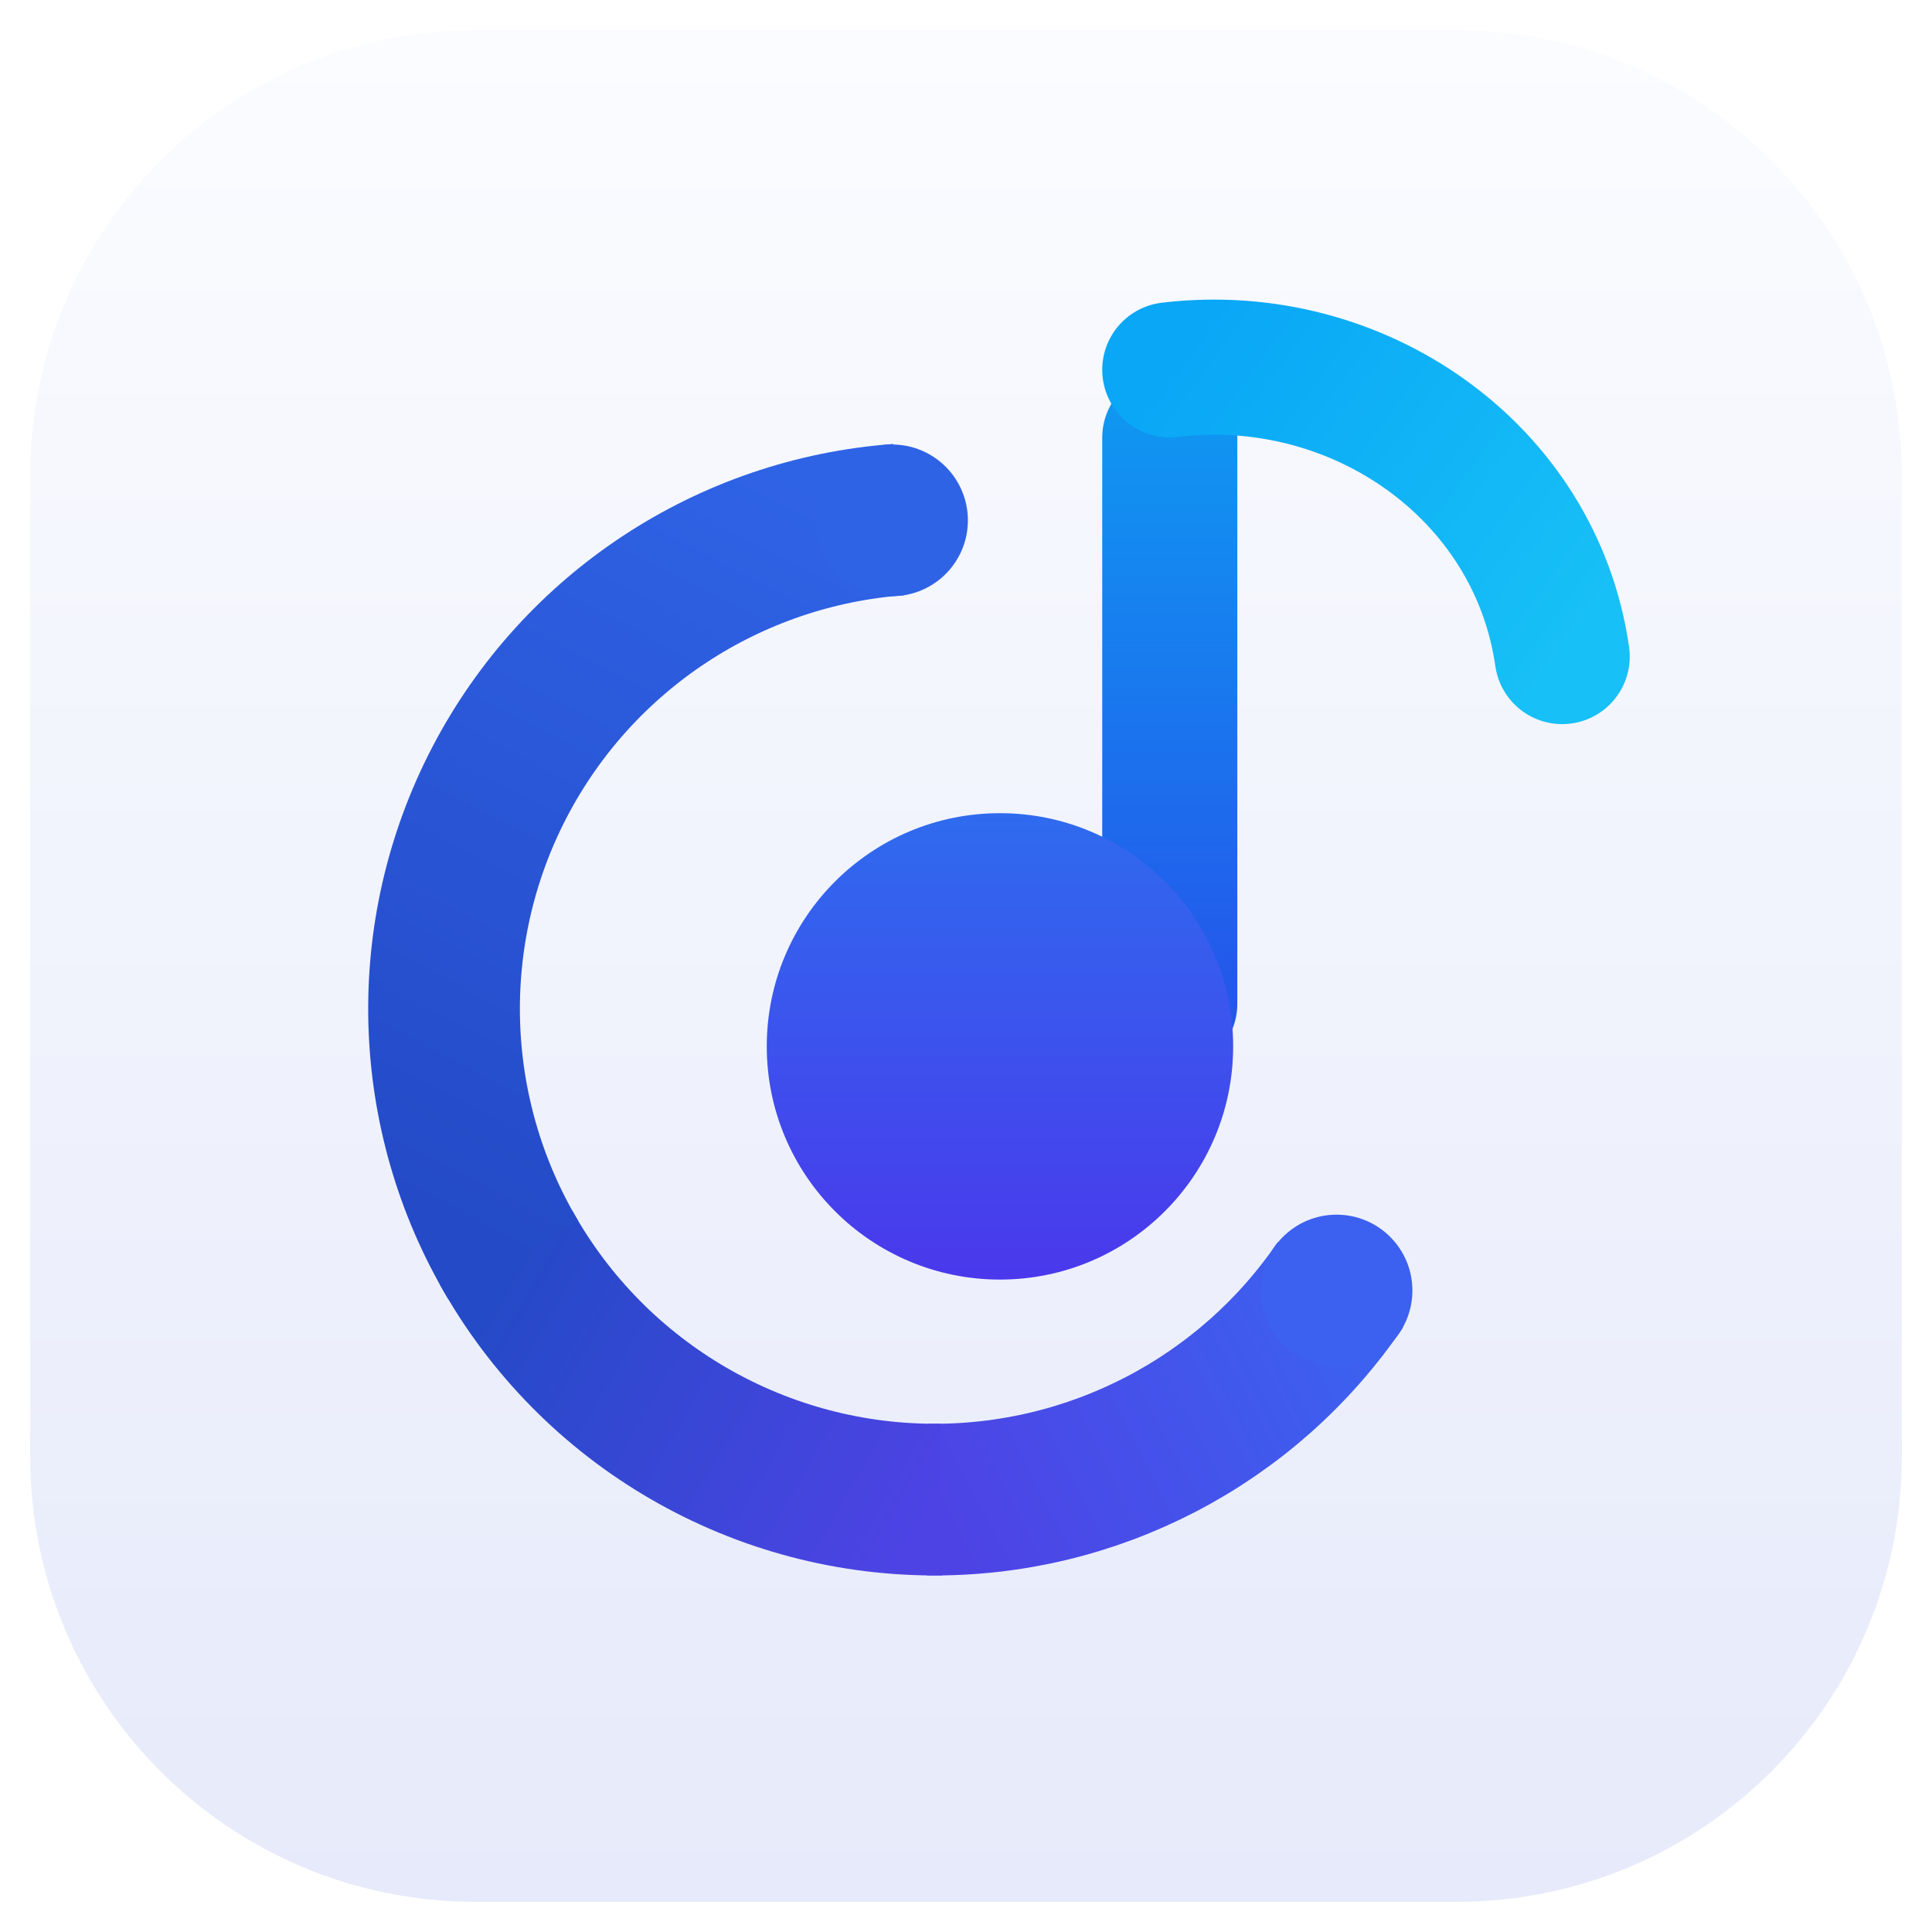
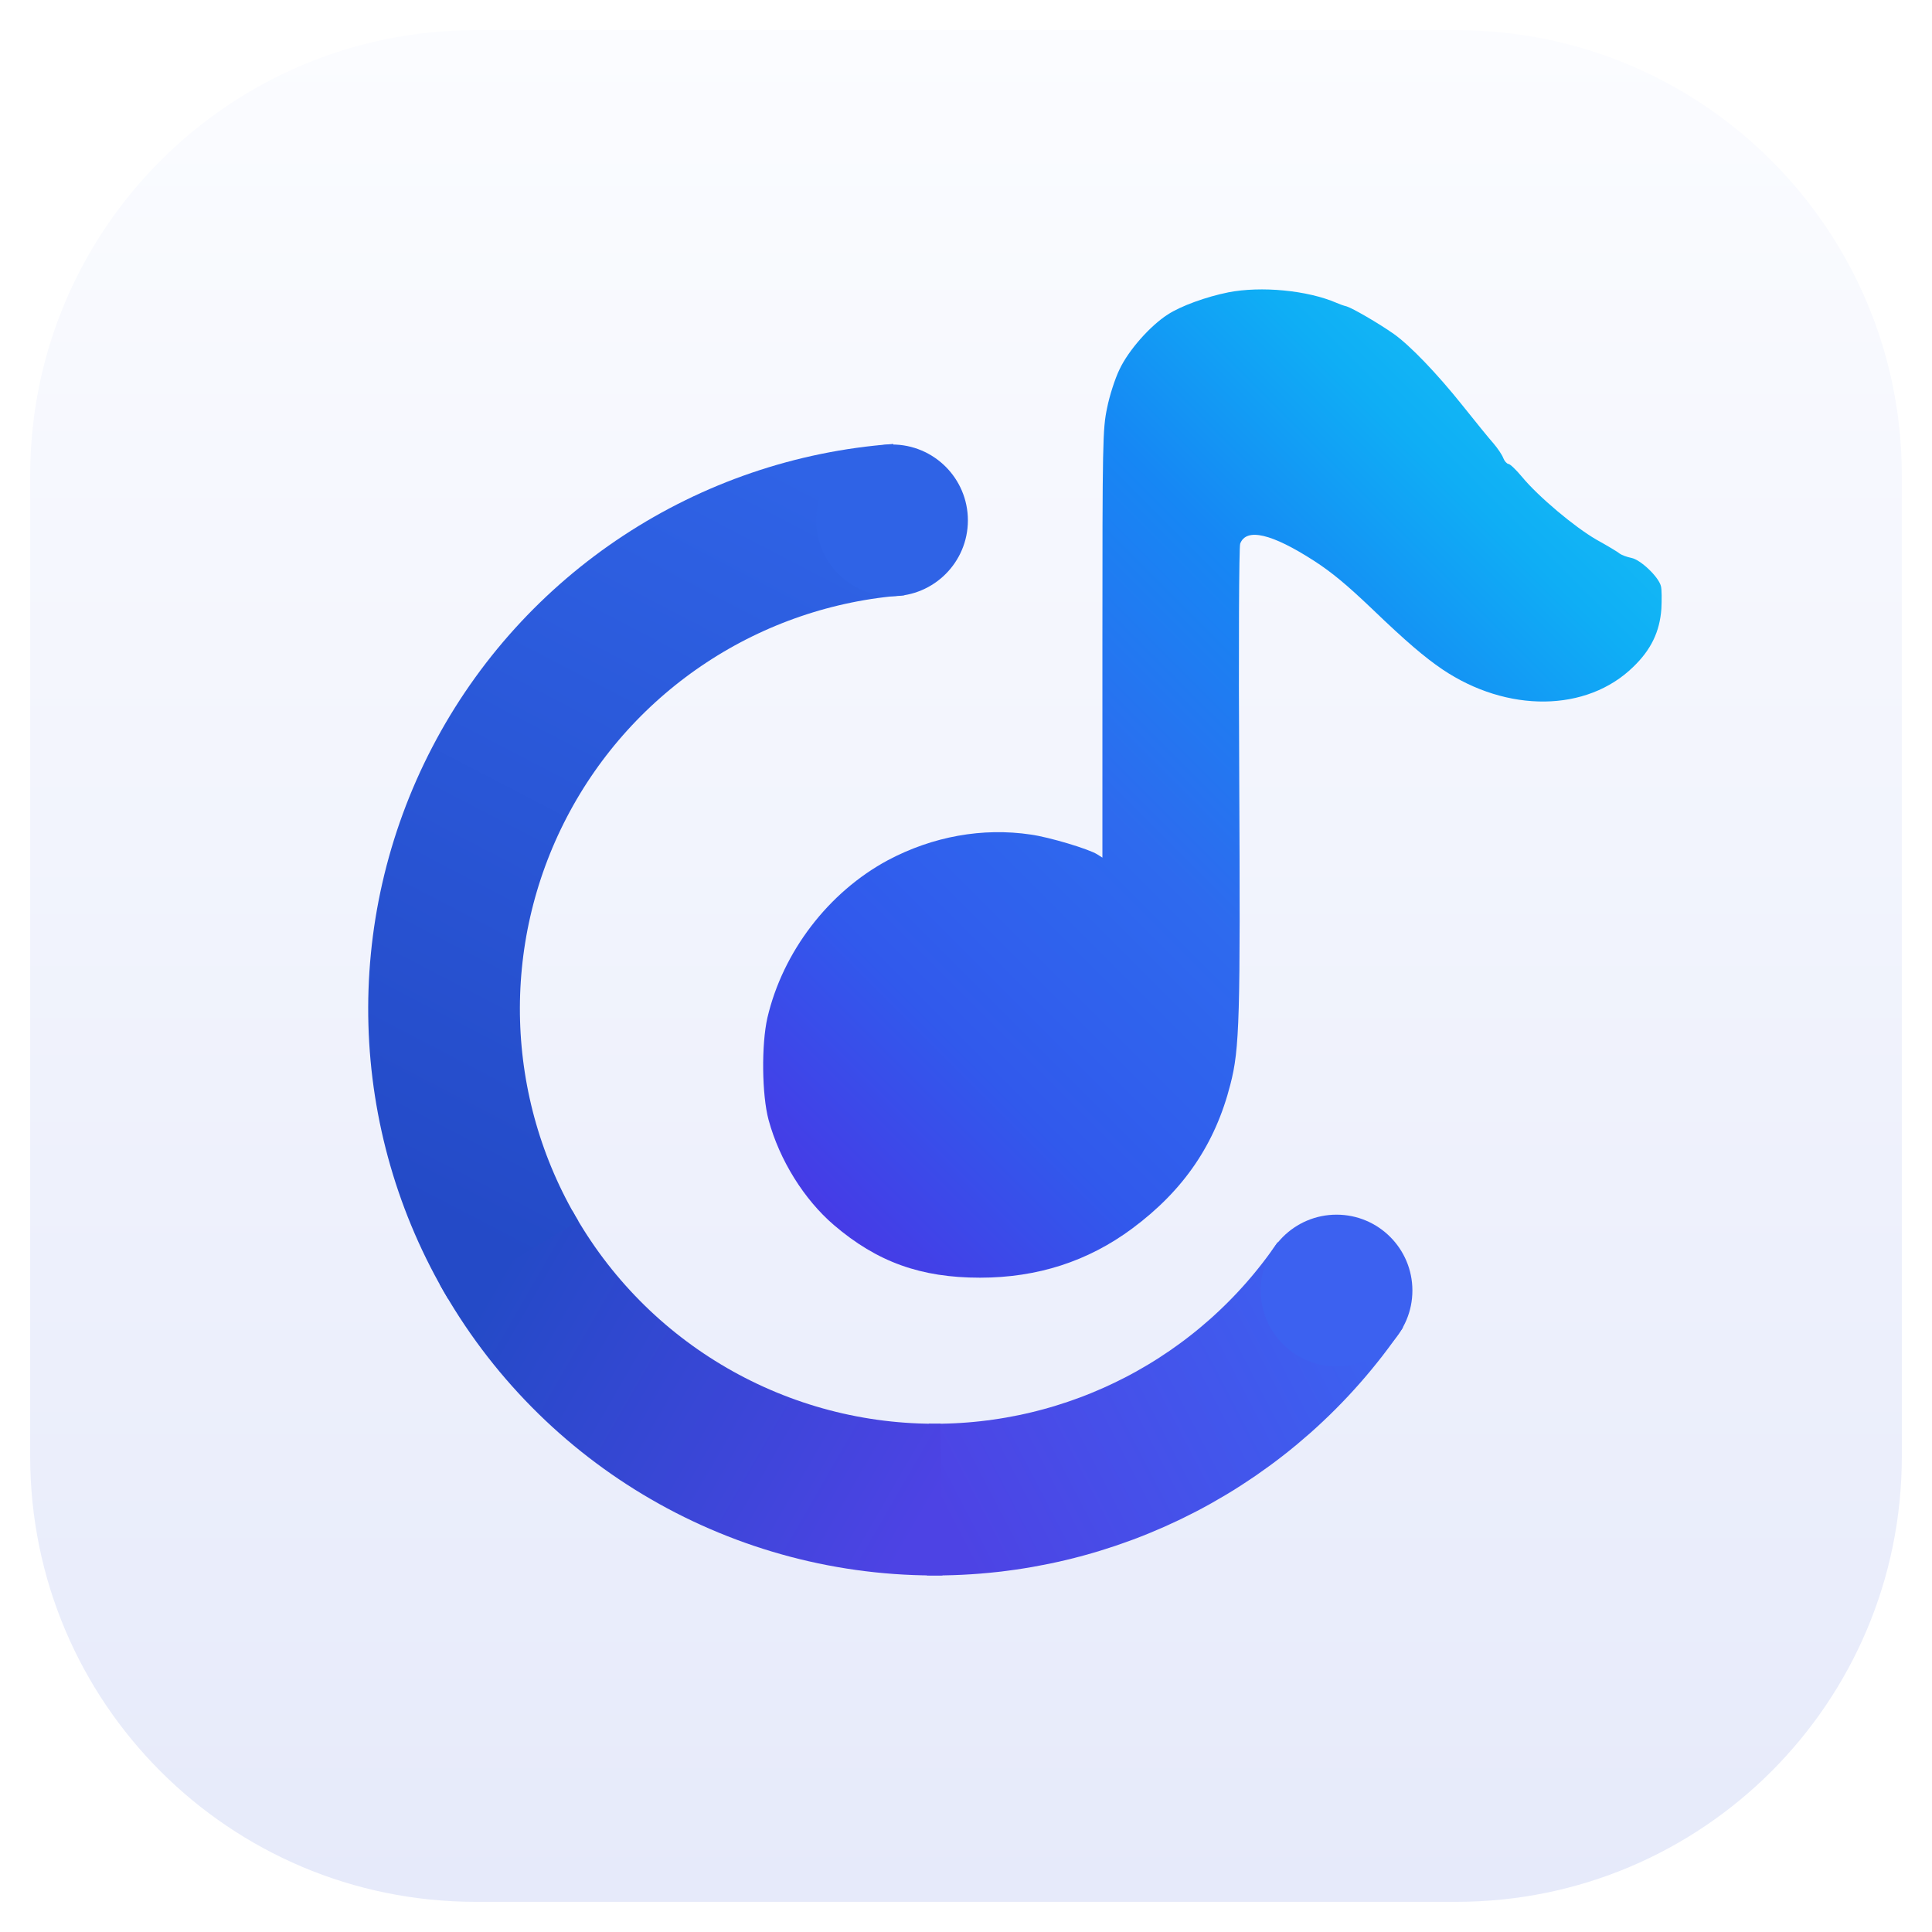
<svg xmlns="http://www.w3.org/2000/svg" viewBox="0 0 512 512" role="img" aria-labelledby="title desc">
  <defs>
    <linearGradient id="tile" gradientUnits="userSpaceOnUse" x1="256" y1="8" x2="256" y2="504">
      <stop offset="0" stop-color="#fbfcff" />
      <stop offset="1" stop-color="#e6eafa" />
    </linearGradient>
    <linearGradient id="arc-bottom" gradientUnits="userSpaceOnUse" x1="247.7" y1="397.4" x2="354.2" y2="342">
      <stop offset="0" stop-color="#4d43e4" />
      <stop offset="1" stop-color="#3c61f0" />
    </linearGradient>
    <linearGradient id="arc-left" gradientUnits="userSpaceOnUse" x1="135.1" y1="332.4" x2="247.7" y2="397.4">
      <stop offset="0" stop-color="#244ac7" />
      <stop offset="1" stop-color="#4d43e4" />
    </linearGradient>
    <linearGradient id="arc-top" gradientUnits="userSpaceOnUse" x1="236.4" y1="137.9" x2="135.1" y2="332.4">
      <stop offset="0" stop-color="#2f63e6" />
      <stop offset="1" stop-color="#244ac7" />
    </linearGradient>
-     <linearGradient id="stem" gradientUnits="userSpaceOnUse" x1="310" y1="98" x2="310" y2="266">
-       <stop offset="0" stop-color="#0e9bf2" />
-       <stop offset="1" stop-color="#2456ea" />
-     </linearGradient>
-     <linearGradient id="flag" gradientUnits="userSpaceOnUse" x1="310" y1="98" x2="414" y2="174">
-       <stop offset="0" stop-color="#0aa7f6" />
-       <stop offset="1" stop-color="#17c0f6" />
-     </linearGradient>
-     <linearGradient id="notehead" gradientUnits="userSpaceOnUse" x1="265" y1="215.5" x2="265" y2="339.1">
-       <stop offset="0" stop-color="#2f6bee" />
-       <stop offset="1" stop-color="#4a38ec" />
+     <linearGradient id="note" gradientUnits="userSpaceOnUse" x1="230" y1="350" x2="450" y2="130">
+       <stop offset="0" stop-color="#4a35e5" />
+       <stop offset="0.22" stop-color="#3159ec" />
+       <stop offset="0.45" stop-color="#2e6aee" />
+       <stop offset="0.68" stop-color="#1687f4" />
+       <stop offset="0.86" stop-color="#0faef5" />
+       <stop offset="1" stop-color="#16c0f6" />
    </linearGradient>
  </defs>
  <rect x="8" y="8" width="496" height="496" rx="118" fill="url(#tile)" />
  <g fill="none" stroke-width="40.2" stroke-linecap="butt">
    <path d="M355.2 340.5A130 130 0 0 1 245.9 397.4" stroke="url(#arc-bottom)" />
    <path d="M249.5 397.4A130 130 0 0 1 134.1 330.6" stroke="url(#arc-left)" />
    <path d="M136 333.9A130 130 0 0 1 238.2 137.7" stroke="url(#arc-top)" />
  </g>
  <circle cx="354.2" cy="342" r="20.1" fill="#3c61f0" />
  <circle cx="236.4" cy="137.9" r="20.1" fill="#2f63e6" />
-   <path d="M310 116V266" fill="none" stroke="url(#stem)" stroke-width="35.8" stroke-linecap="round" />
-   <path d="M310 98C360 92 407 125 414 174" fill="none" stroke="url(#flag)" stroke-width="35.8" stroke-linecap="round" />
-   <circle cx="265" cy="277.3" r="61.8" fill="url(#notehead)" />
+   <path d="M325.45 77.49c-5.81 1.17 -12.48 3.58 -16 5.87c-4.69 3.03 -10.38 9.45 -12.79 14.58c-1.17 2.41 -2.66 7.04 -3.27 10.19c-1.17 5.5 -1.24 8.9 -1.24 62.51l0 56.64l-1.36 -0.86c-2.22 -1.42 -12.73 -4.57 -17.61 -5.25c-12.79 -1.91 -26.01 0.49 -37.87 6.79c-15.75 8.46 -27.86 24.28 -31.94 41.76c-1.61 7.1 -1.48 20.38 0.31 27.06c2.9 10.69 9.45 21.13 17.3 27.86c11.49 9.82 23.04 13.96 38.73 13.96c15.2 -0 28.6 -4.32 40.34 -13.03c13.65 -10.13 21.99 -22.36 26.01 -38.18c2.47 -9.51 2.66 -17.61 2.35 -81.35c-0.19 -34.65 -0.06 -61.15 0.25 -61.96c1.61 -4.26 8.34 -2.72 19.71 4.63c4.57 2.97 8.52 6.24 15.13 12.54c9.27 8.9 14.02 12.91 18.72 16.12c17.23 11.61 38.3 11.37 50.59 -0.62c4.76 -4.57 7.04 -9.39 7.47 -15.38c0.12 -2.41 0.12 -5.19 -0.12 -6.05c-0.62 -2.47 -5.44 -7.04 -7.85 -7.47c-1.17 -0.25 -2.53 -0.74 -3.03 -1.11c-0.49 -0.43 -3.27 -2.1 -6.18 -3.71c-5.81 -3.34 -15.5 -11.49 -19.77 -16.68c-1.54 -1.85 -3.15 -3.4 -3.58 -3.4c-0.43 -0.06 -1.05 -0.74 -1.36 -1.54c-0.31 -0.86 -1.48 -2.59 -2.59 -3.89c-1.17 -1.3 -4.82 -5.81 -8.22 -10.07c-6.79 -8.52 -14.02 -16 -18.22 -18.96c-4.14 -2.9 -10.87 -6.79 -12.48 -7.29c-0.8 -0.19 -1.98 -0.62 -2.66 -0.93c-7.72 -3.34 -20.01 -4.51 -28.79 -2.78Z" fill="url(#note)" />
</svg>
